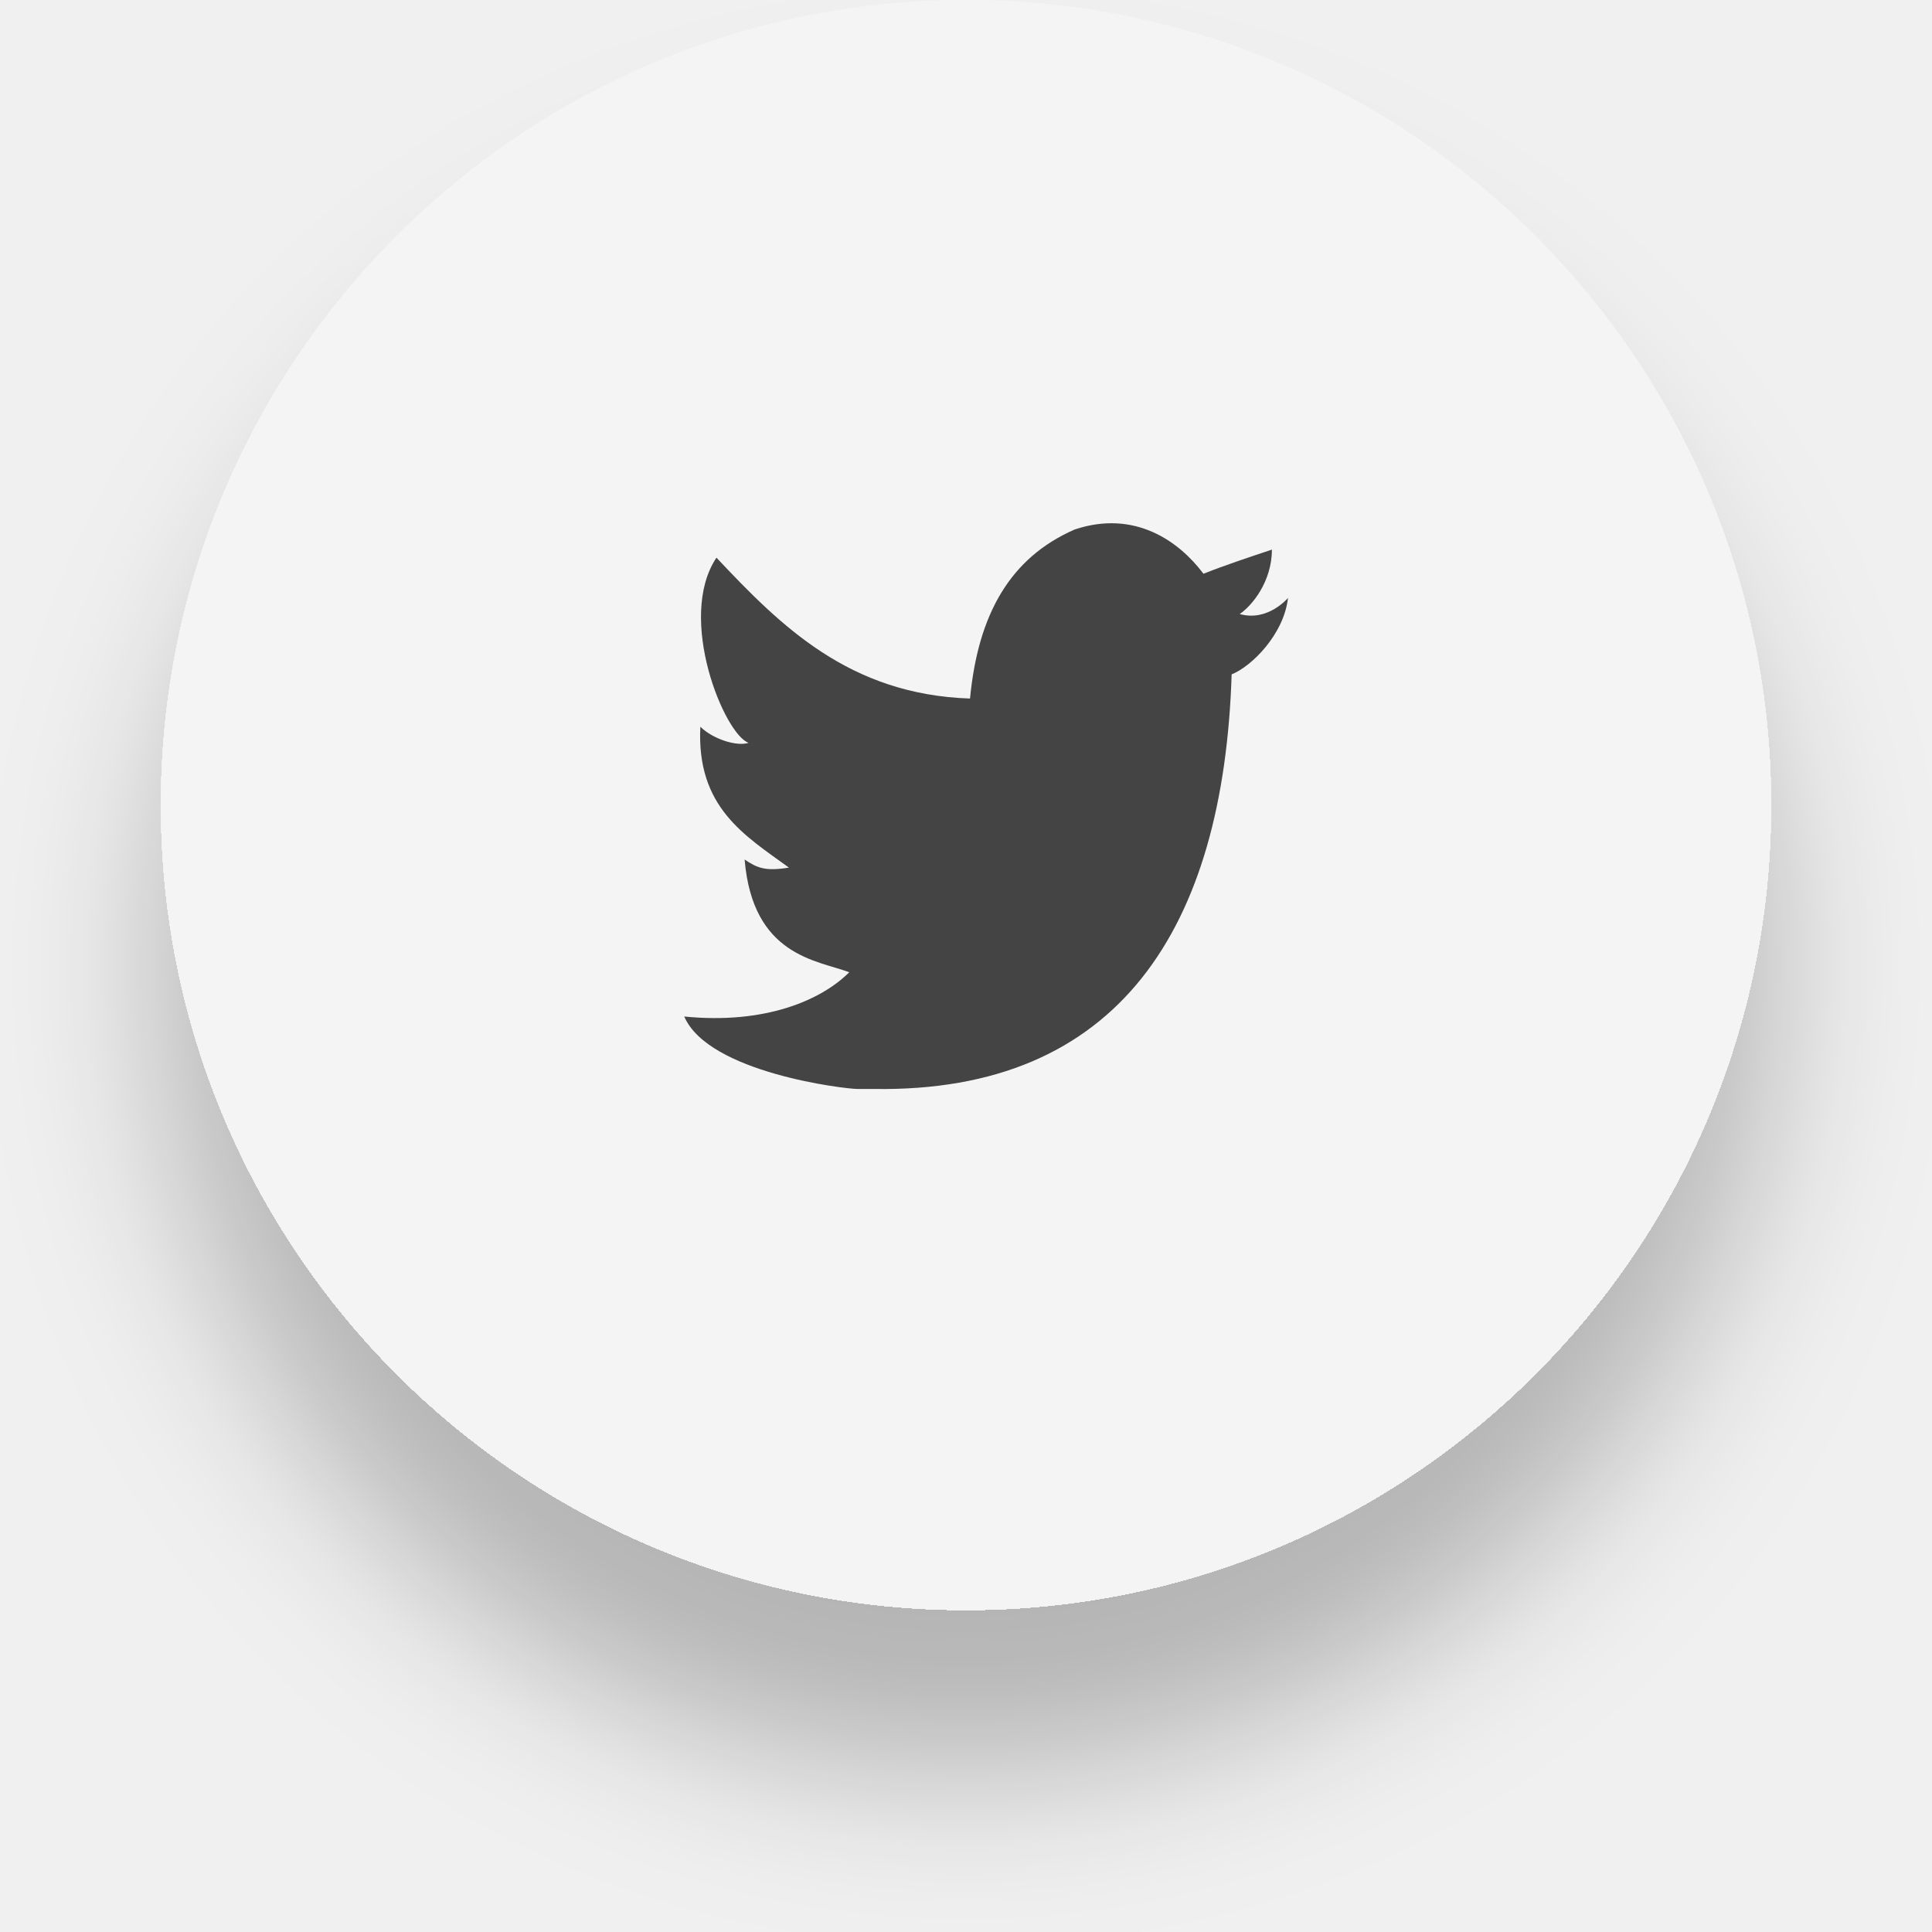
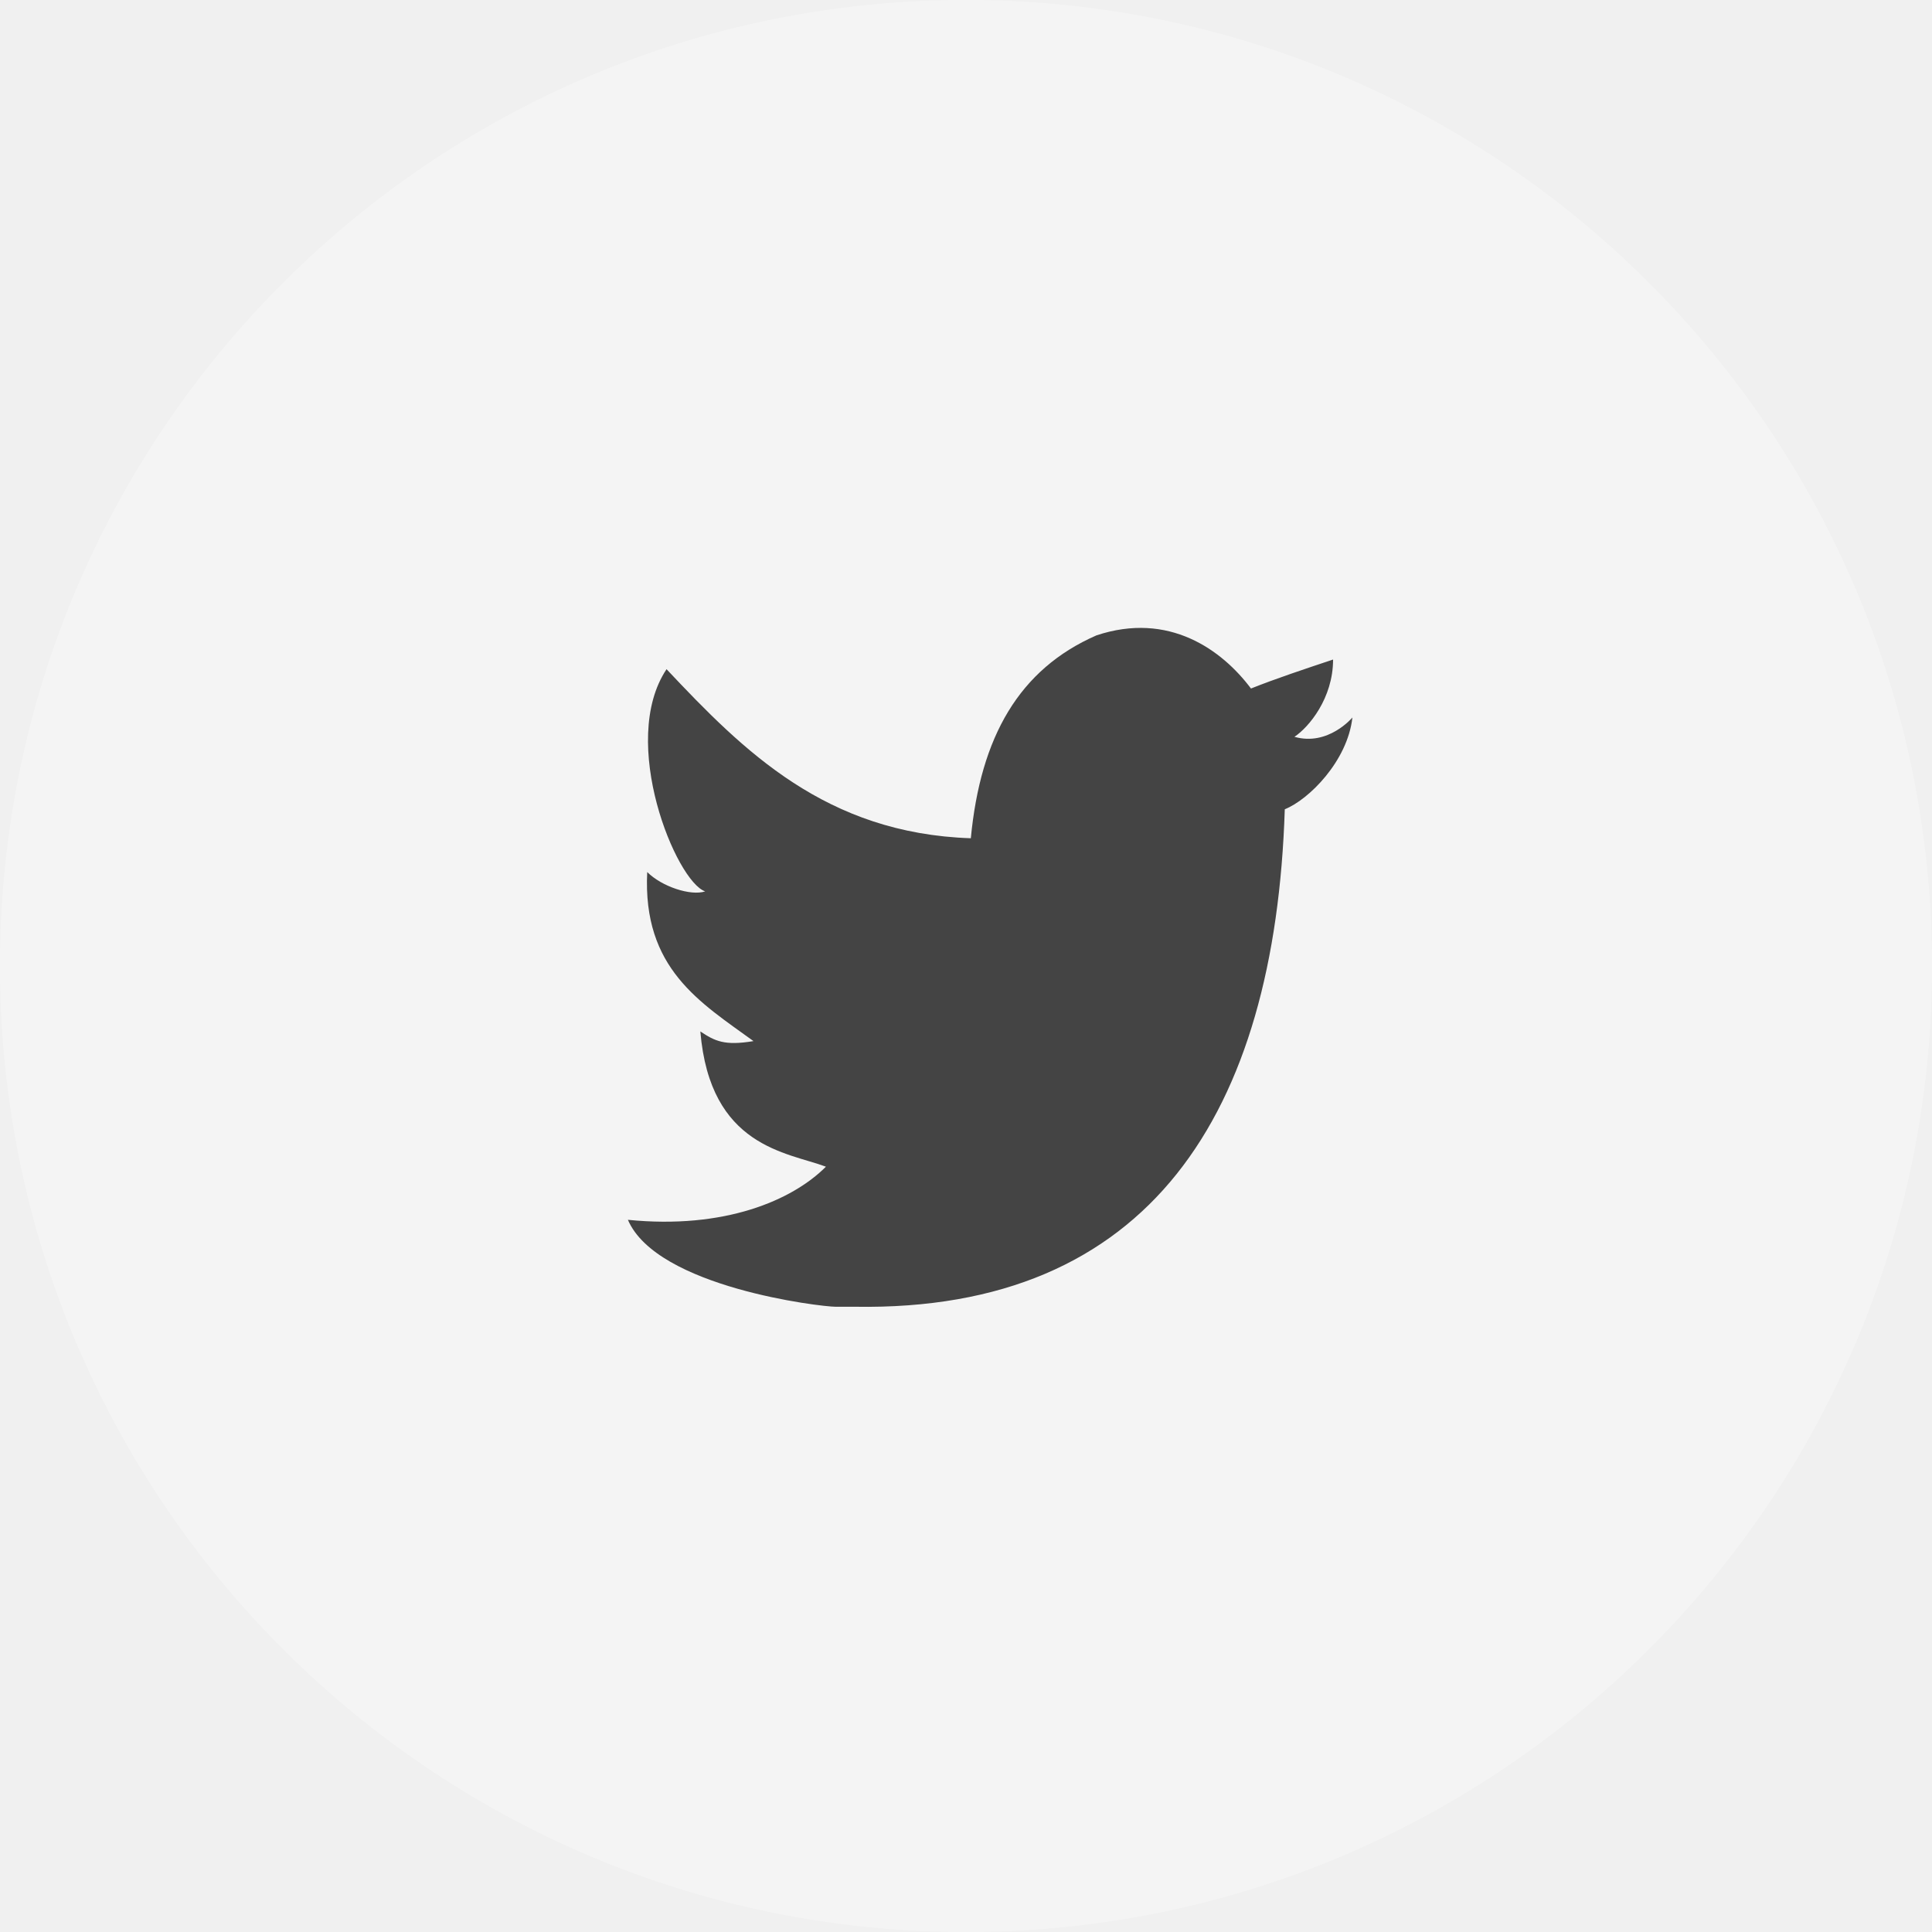
- <svg xmlns="http://www.w3.org/2000/svg" width="48" height="48" fill="none">
-   <g filter="url(#a)">
-     <circle cx="24" cy="20" r="20" fill="#fff" fill-opacity=".3" />
-     <path d="M26.7 13.155c1.5-.5 2.6.3 3.2 1.1.5-.2 1.1-.4 1.7-.6 0 .8-.5 1.4-.8 1.6.7.2 1.2-.4 1.2-.4-.1.9-.9 1.7-1.4 1.9-.2 6.3-2.8 10.4-8.9 10.3h-.4c-.3 0-3.7-.4-4.3-1.8 2 .2 3.4-.4 4.1-1.1-.8-.3-2.4-.4-2.6-2.8.3.2.5.3 1.1.2-1.1-.8-2.3-1.5-2.2-3.5.3.3.9.5 1.2.4-.6-.2-1.8-3.1-.8-4.6 1.6 1.7 3.3 3.4 6.3 3.5.2-2.1 1-3.5 2.6-4.2Z" fill="#444" />
-   </g>
-   <defs>
-     <filter id="a" x="0" y="0" width="48" height="48" filterUnits="userSpaceOnUse" color-interpolation-filters="sRGB">
-       <feFlood flood-opacity="0" result="BackgroundImageFix" />
-       <feColorMatrix in="SourceAlpha" values="0 0 0 0 0 0 0 0 0 0 0 0 0 0 0 0 0 0 127 0" result="hardAlpha" />
-       <feOffset dy="4" />
-       <feGaussianBlur stdDeviation="2" />
-       <feComposite in2="hardAlpha" operator="out" />
-       <feColorMatrix values="0 0 0 0 0 0 0 0 0 0 0 0 0 0 0 0 0 0 0.25 0" />
-       <feBlend in2="BackgroundImageFix" result="effect1_dropShadow_26576_1318" />
-       <feBlend in="SourceGraphic" in2="effect1_dropShadow_26576_1318" result="shape" />
-     </filter>
-   </defs>
+ <svg xmlns="http://www.w3.org/2000/svg" width="40" height="40" viewBox="0 0 40 40" fill="none">
+   <circle cx="20" cy="20" r="20" fill="#fff" fill-opacity=".3" />
+   <path d="M22.7 13.155c1.5-.5 2.6.3 3.2 1.1.5-.2 1.1-.4 1.7-.6 0 .8-.5 1.4-.8 1.6.7.2 1.2-.4 1.2-.4-.1.9-.9 1.7-1.4 1.9-.2 6.3-2.8 10.4-8.9 10.3h-.4c-.3 0-3.7-.4-4.3-1.8 2 .2 3.4-.4 4.1-1.1-.8-.3-2.4-.4-2.6-2.8.3.2.5.3 1.1.2-1.1-.8-2.3-1.5-2.2-3.5.3.3.9.5 1.2.4-.6-.2-1.8-3.1-.8-4.6 1.6 1.7 3.3 3.4 6.3 3.5.2-2.1 1-3.5 2.6-4.2Z" fill="#444" />
</svg>
